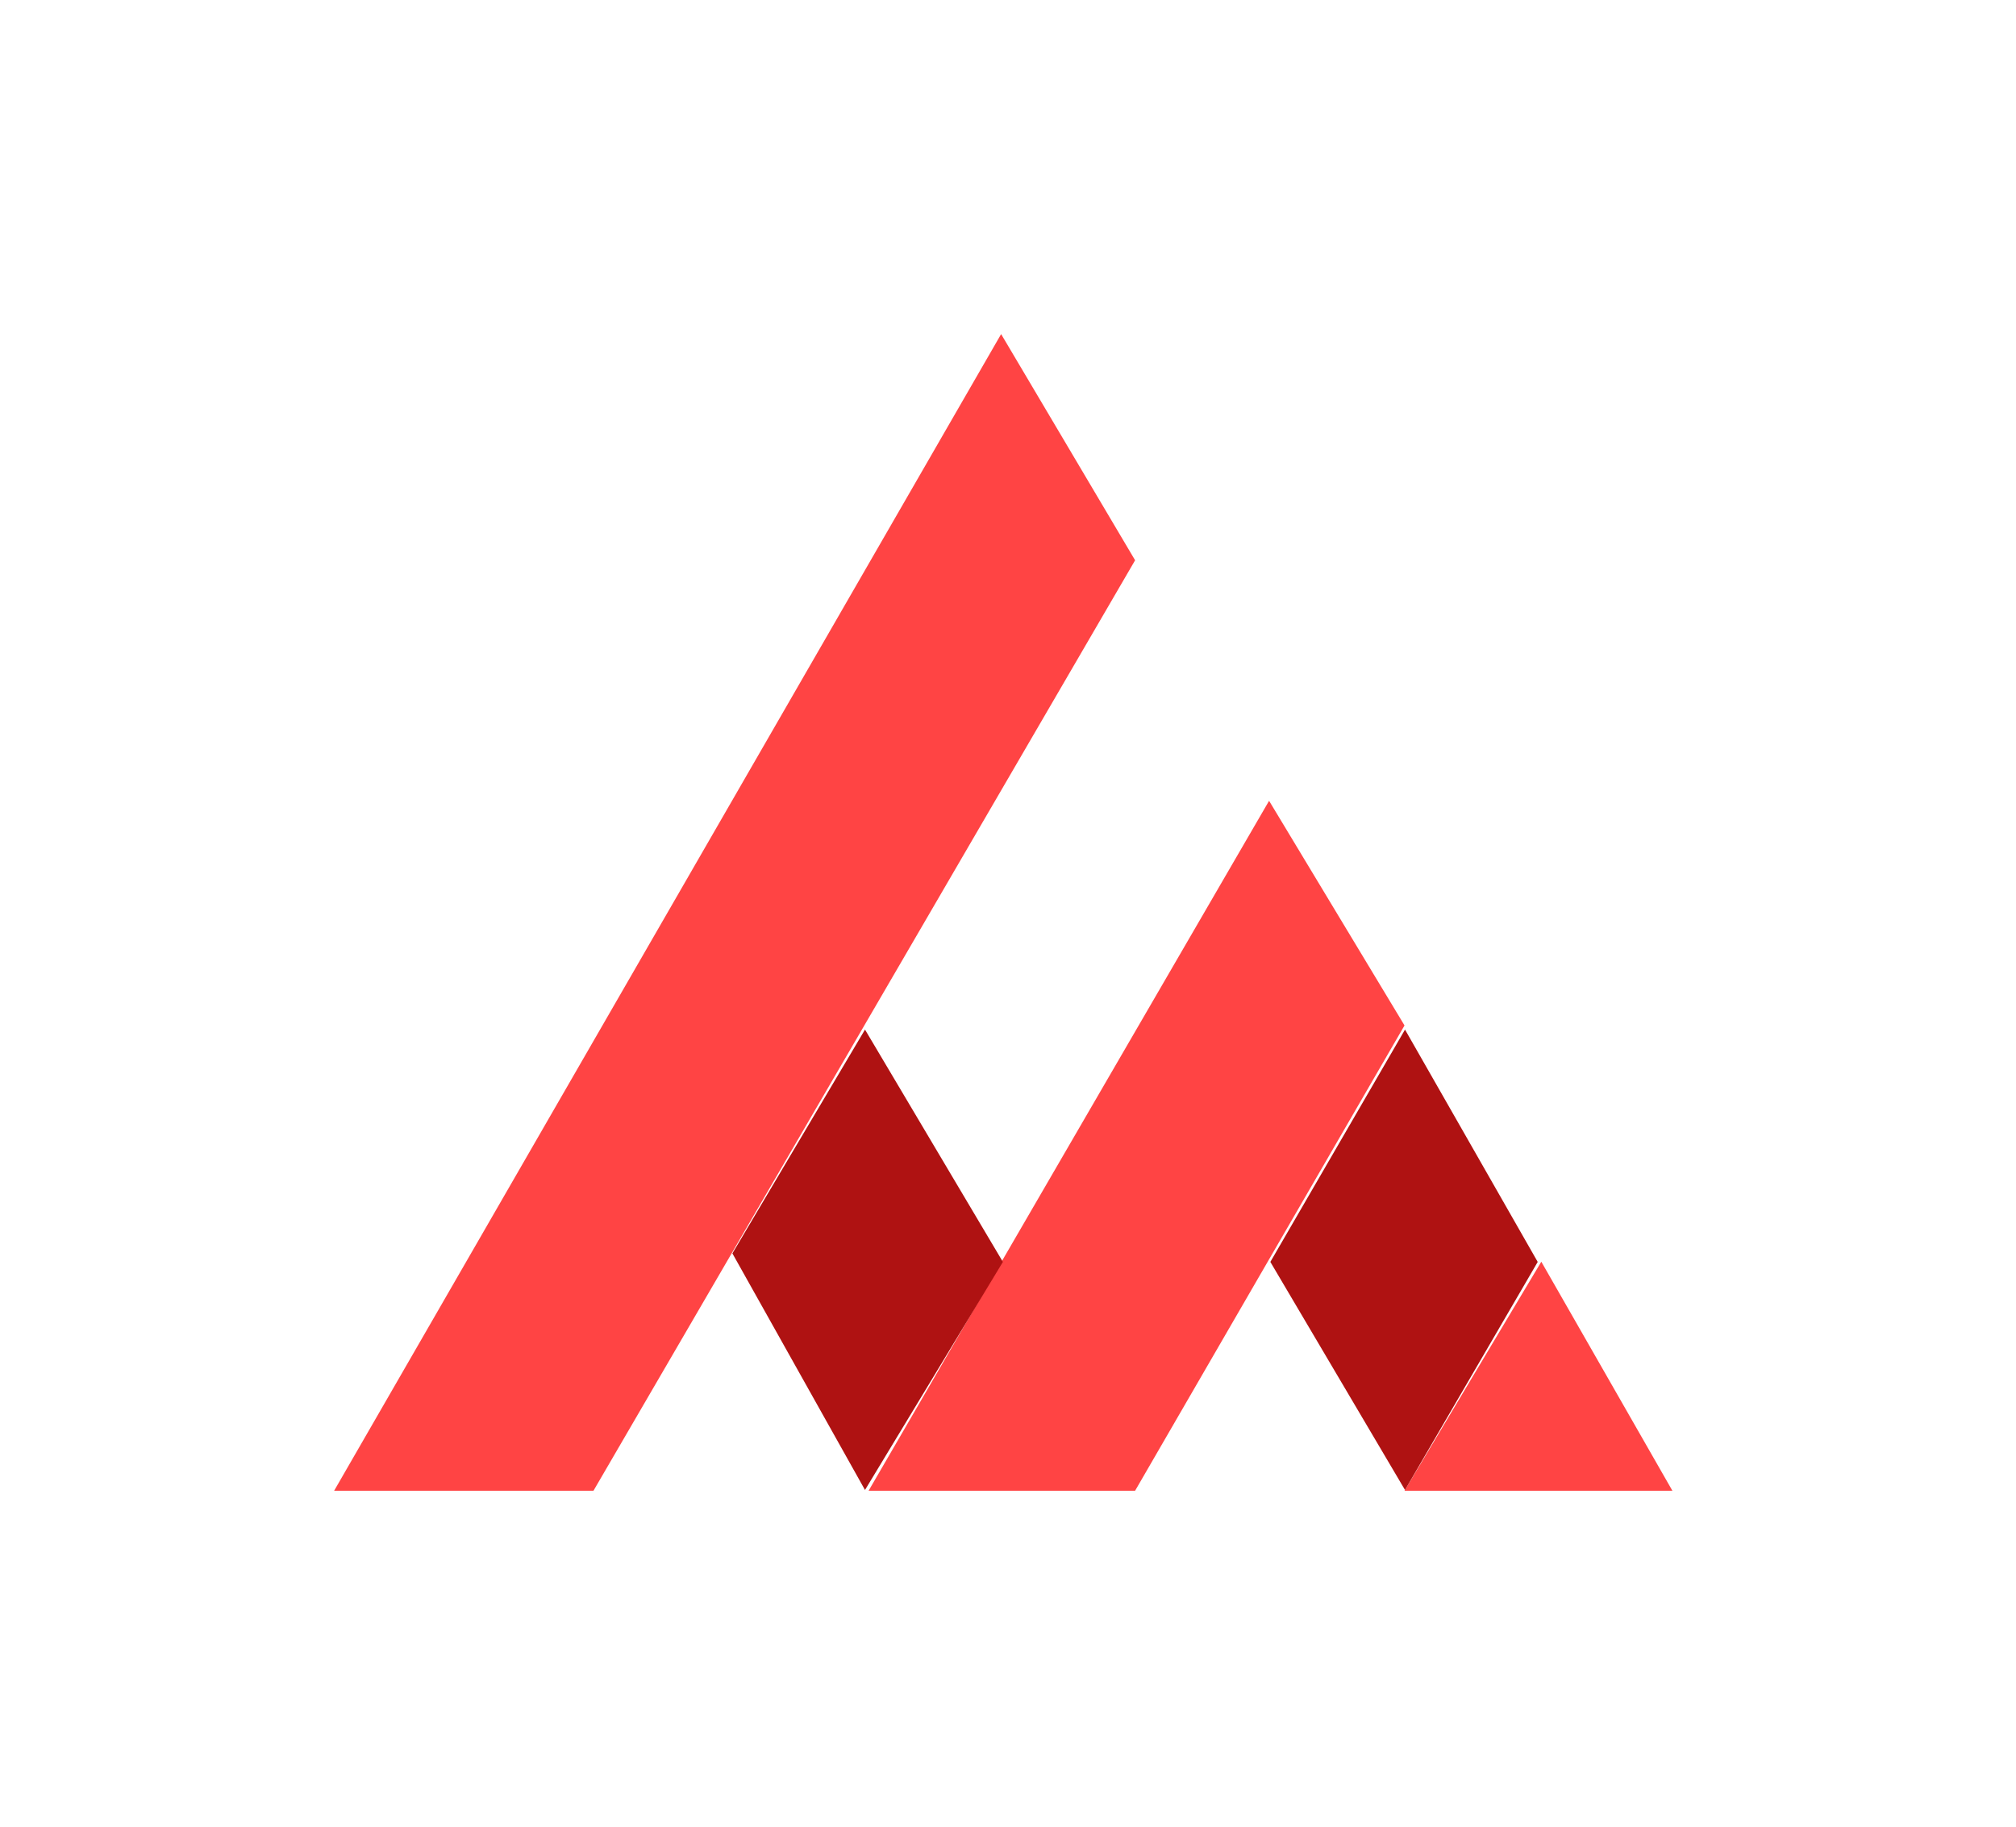
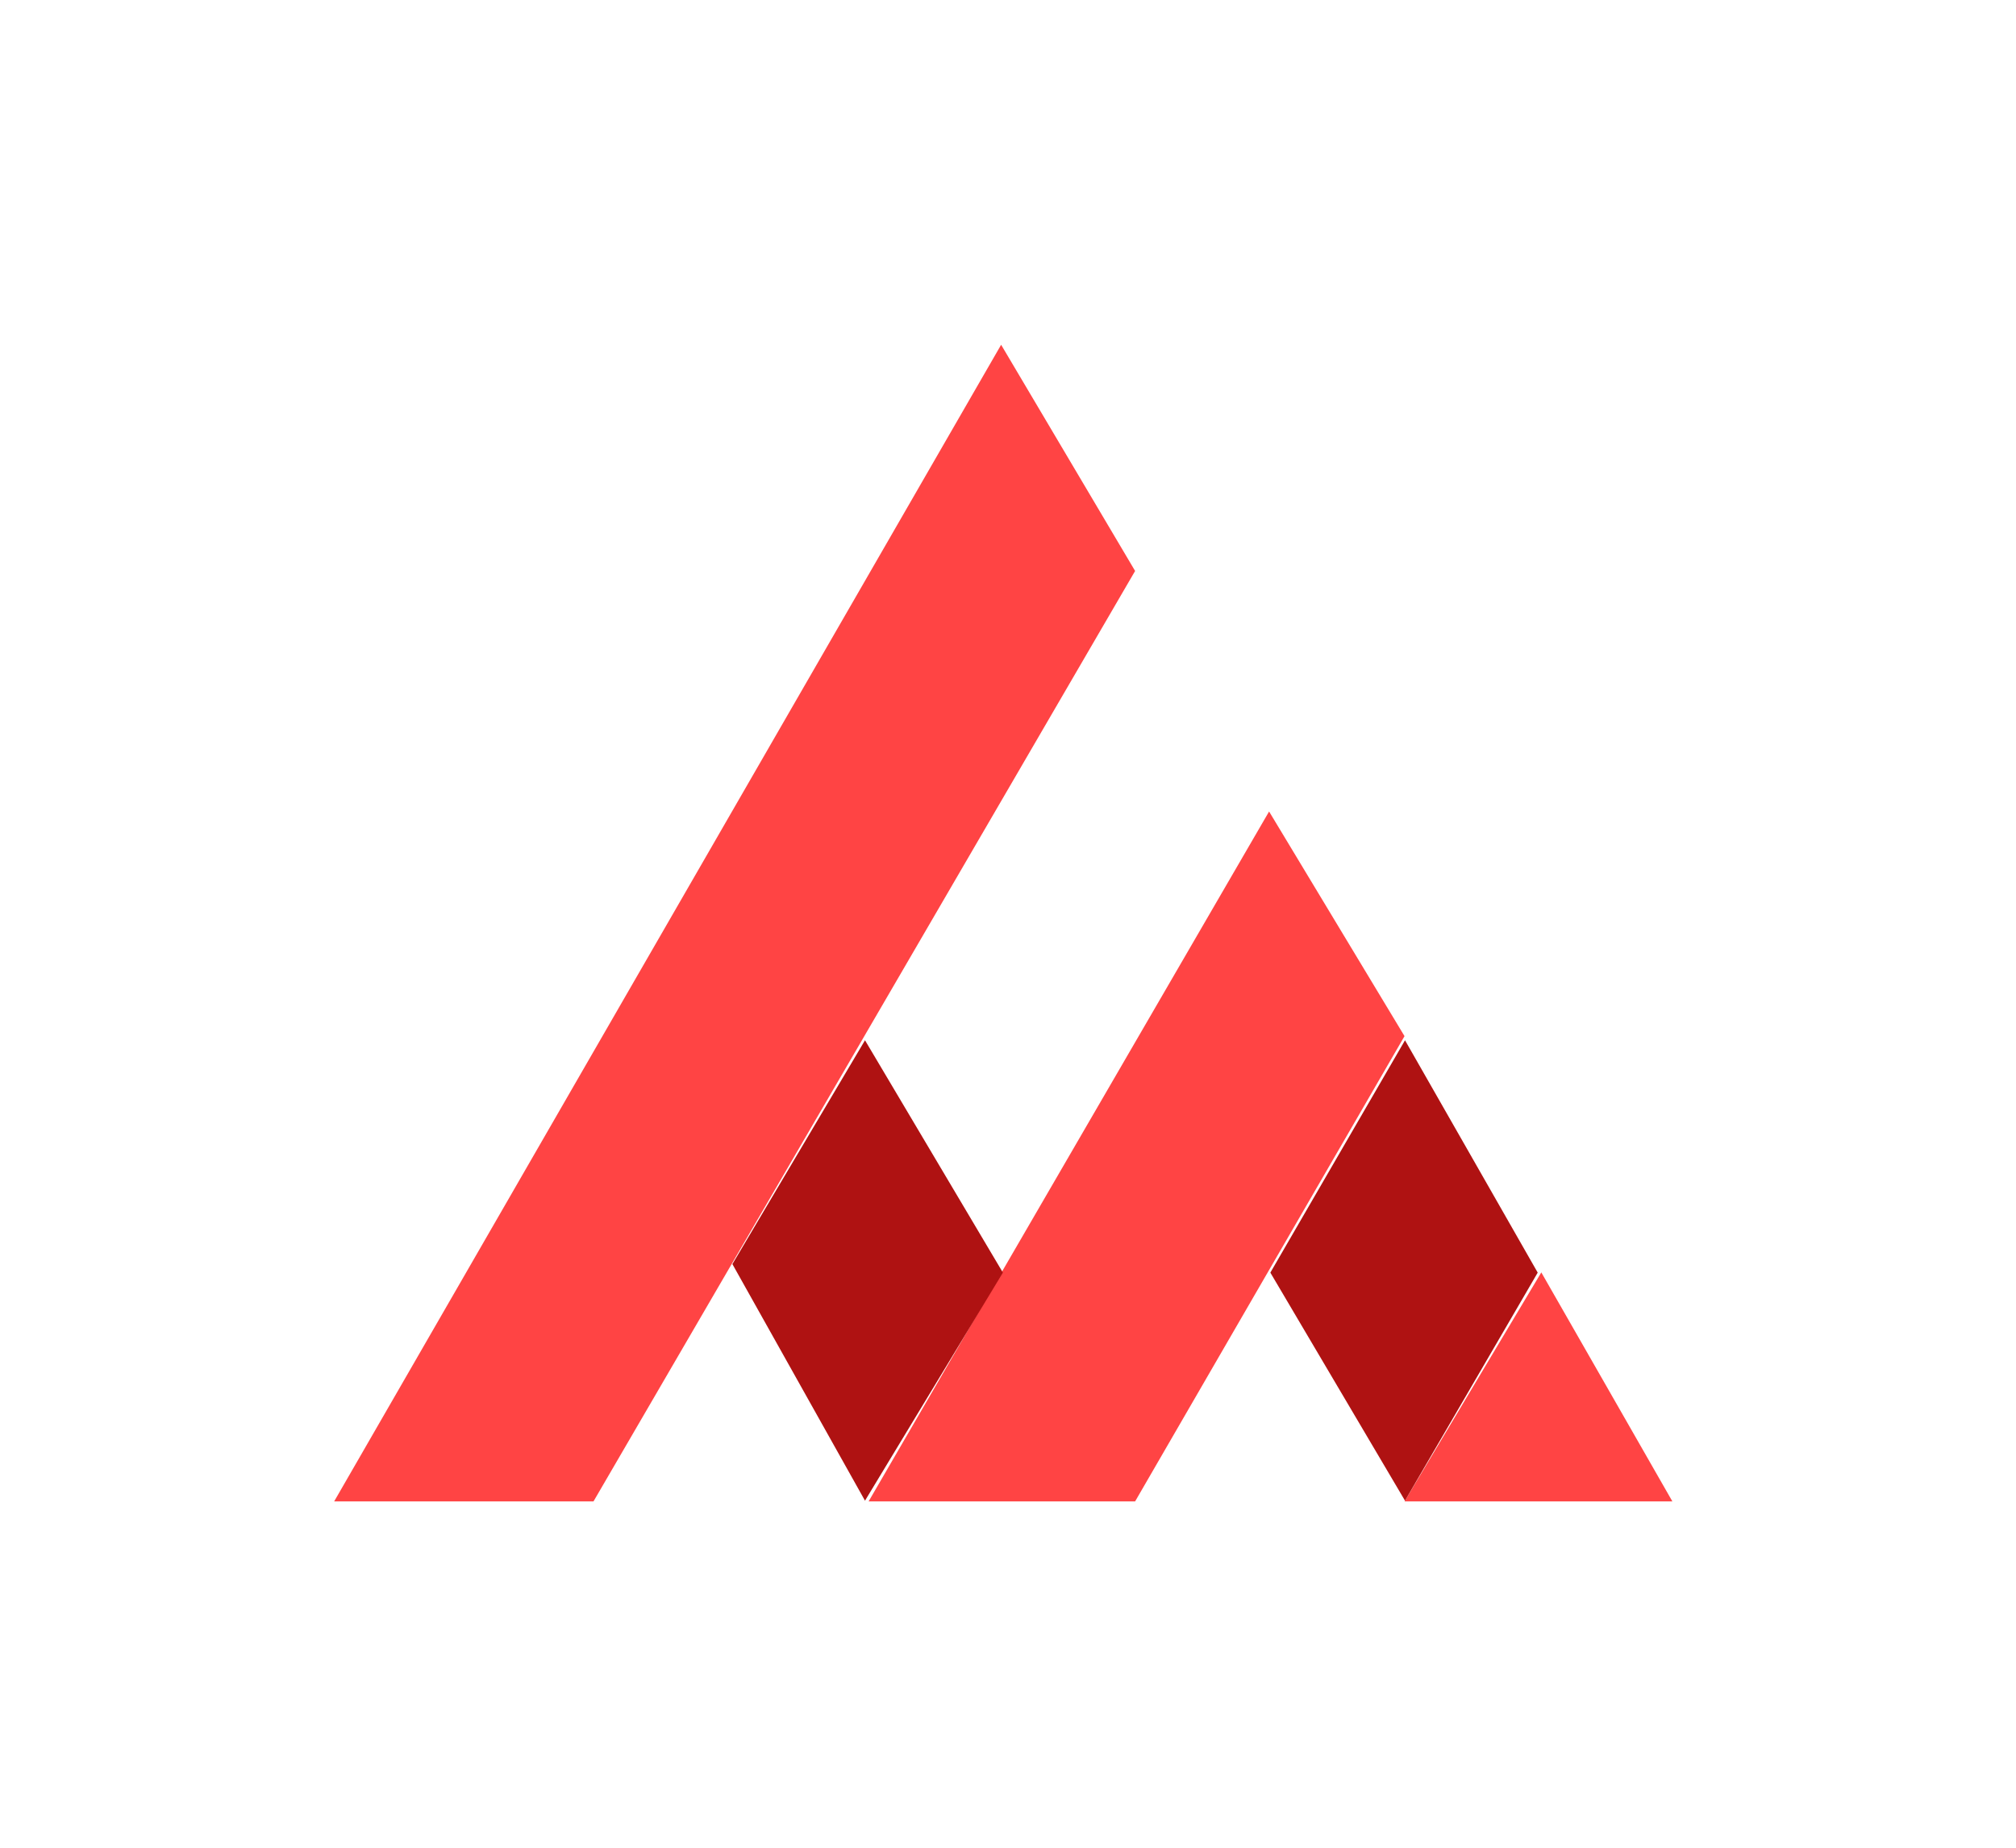
- <svg xmlns="http://www.w3.org/2000/svg" width="181" height="164" viewBox="-30 -30 181 164" fill="none">
+ <svg xmlns="http://www.w3.org/2000/svg" width="240" height="220" viewBox="-30 -30 181 164" fill="none">
  <path d="M71.912 20.311L59.883 0L9.15527e-05 103.861H23.284L71.912 20.311Z" fill="#FF4444" />
  <path d="M96.1 62.082L83.941 41.909L47.985 103.861H71.912L96.1 62.082Z" fill="#FF4444" />
  <path d="M120.15 103.861L108.381 83.297L96.1 103.861H120.15Z" fill="#FF4444" />
  <path d="M108.058 83.316L96.144 62.453L84.054 83.316L96.144 103.795L108.058 83.316Z" fill="#AF1212" />
  <path d="M47.661 62.453L60.042 83.316L47.661 103.795L35.755 82.55L47.661 62.453Z" fill="#AF1212" />
</svg>
